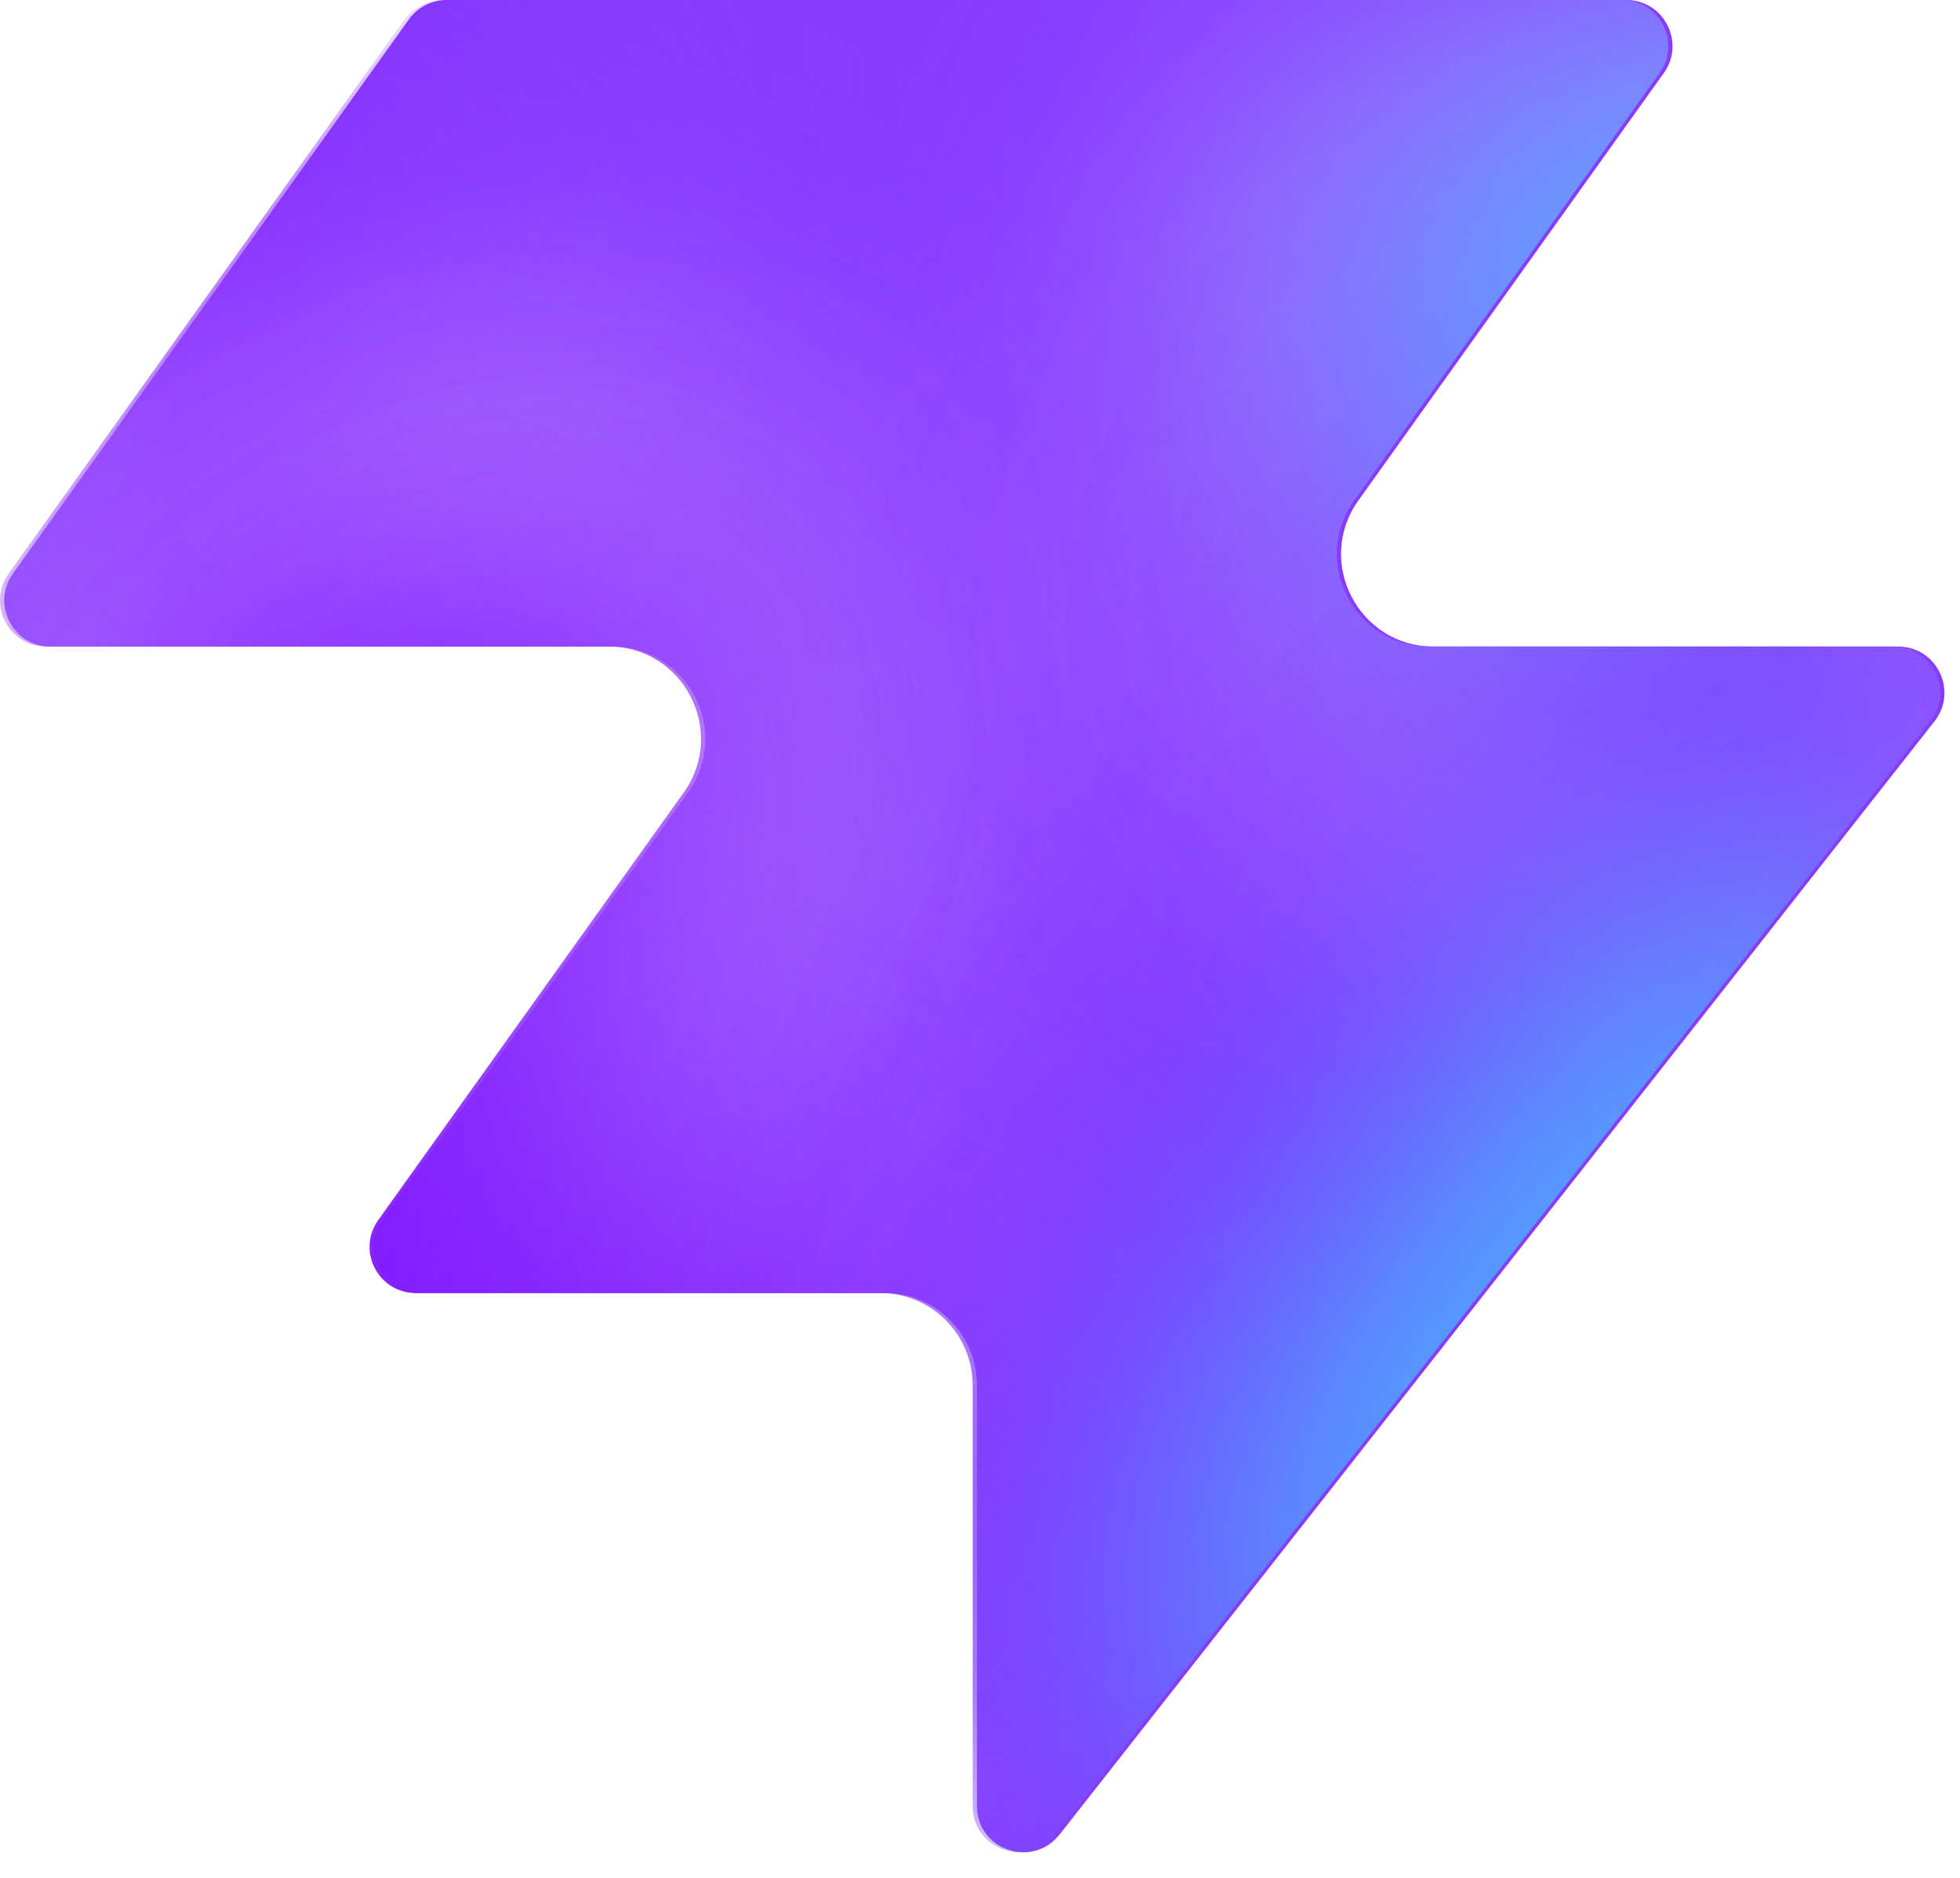
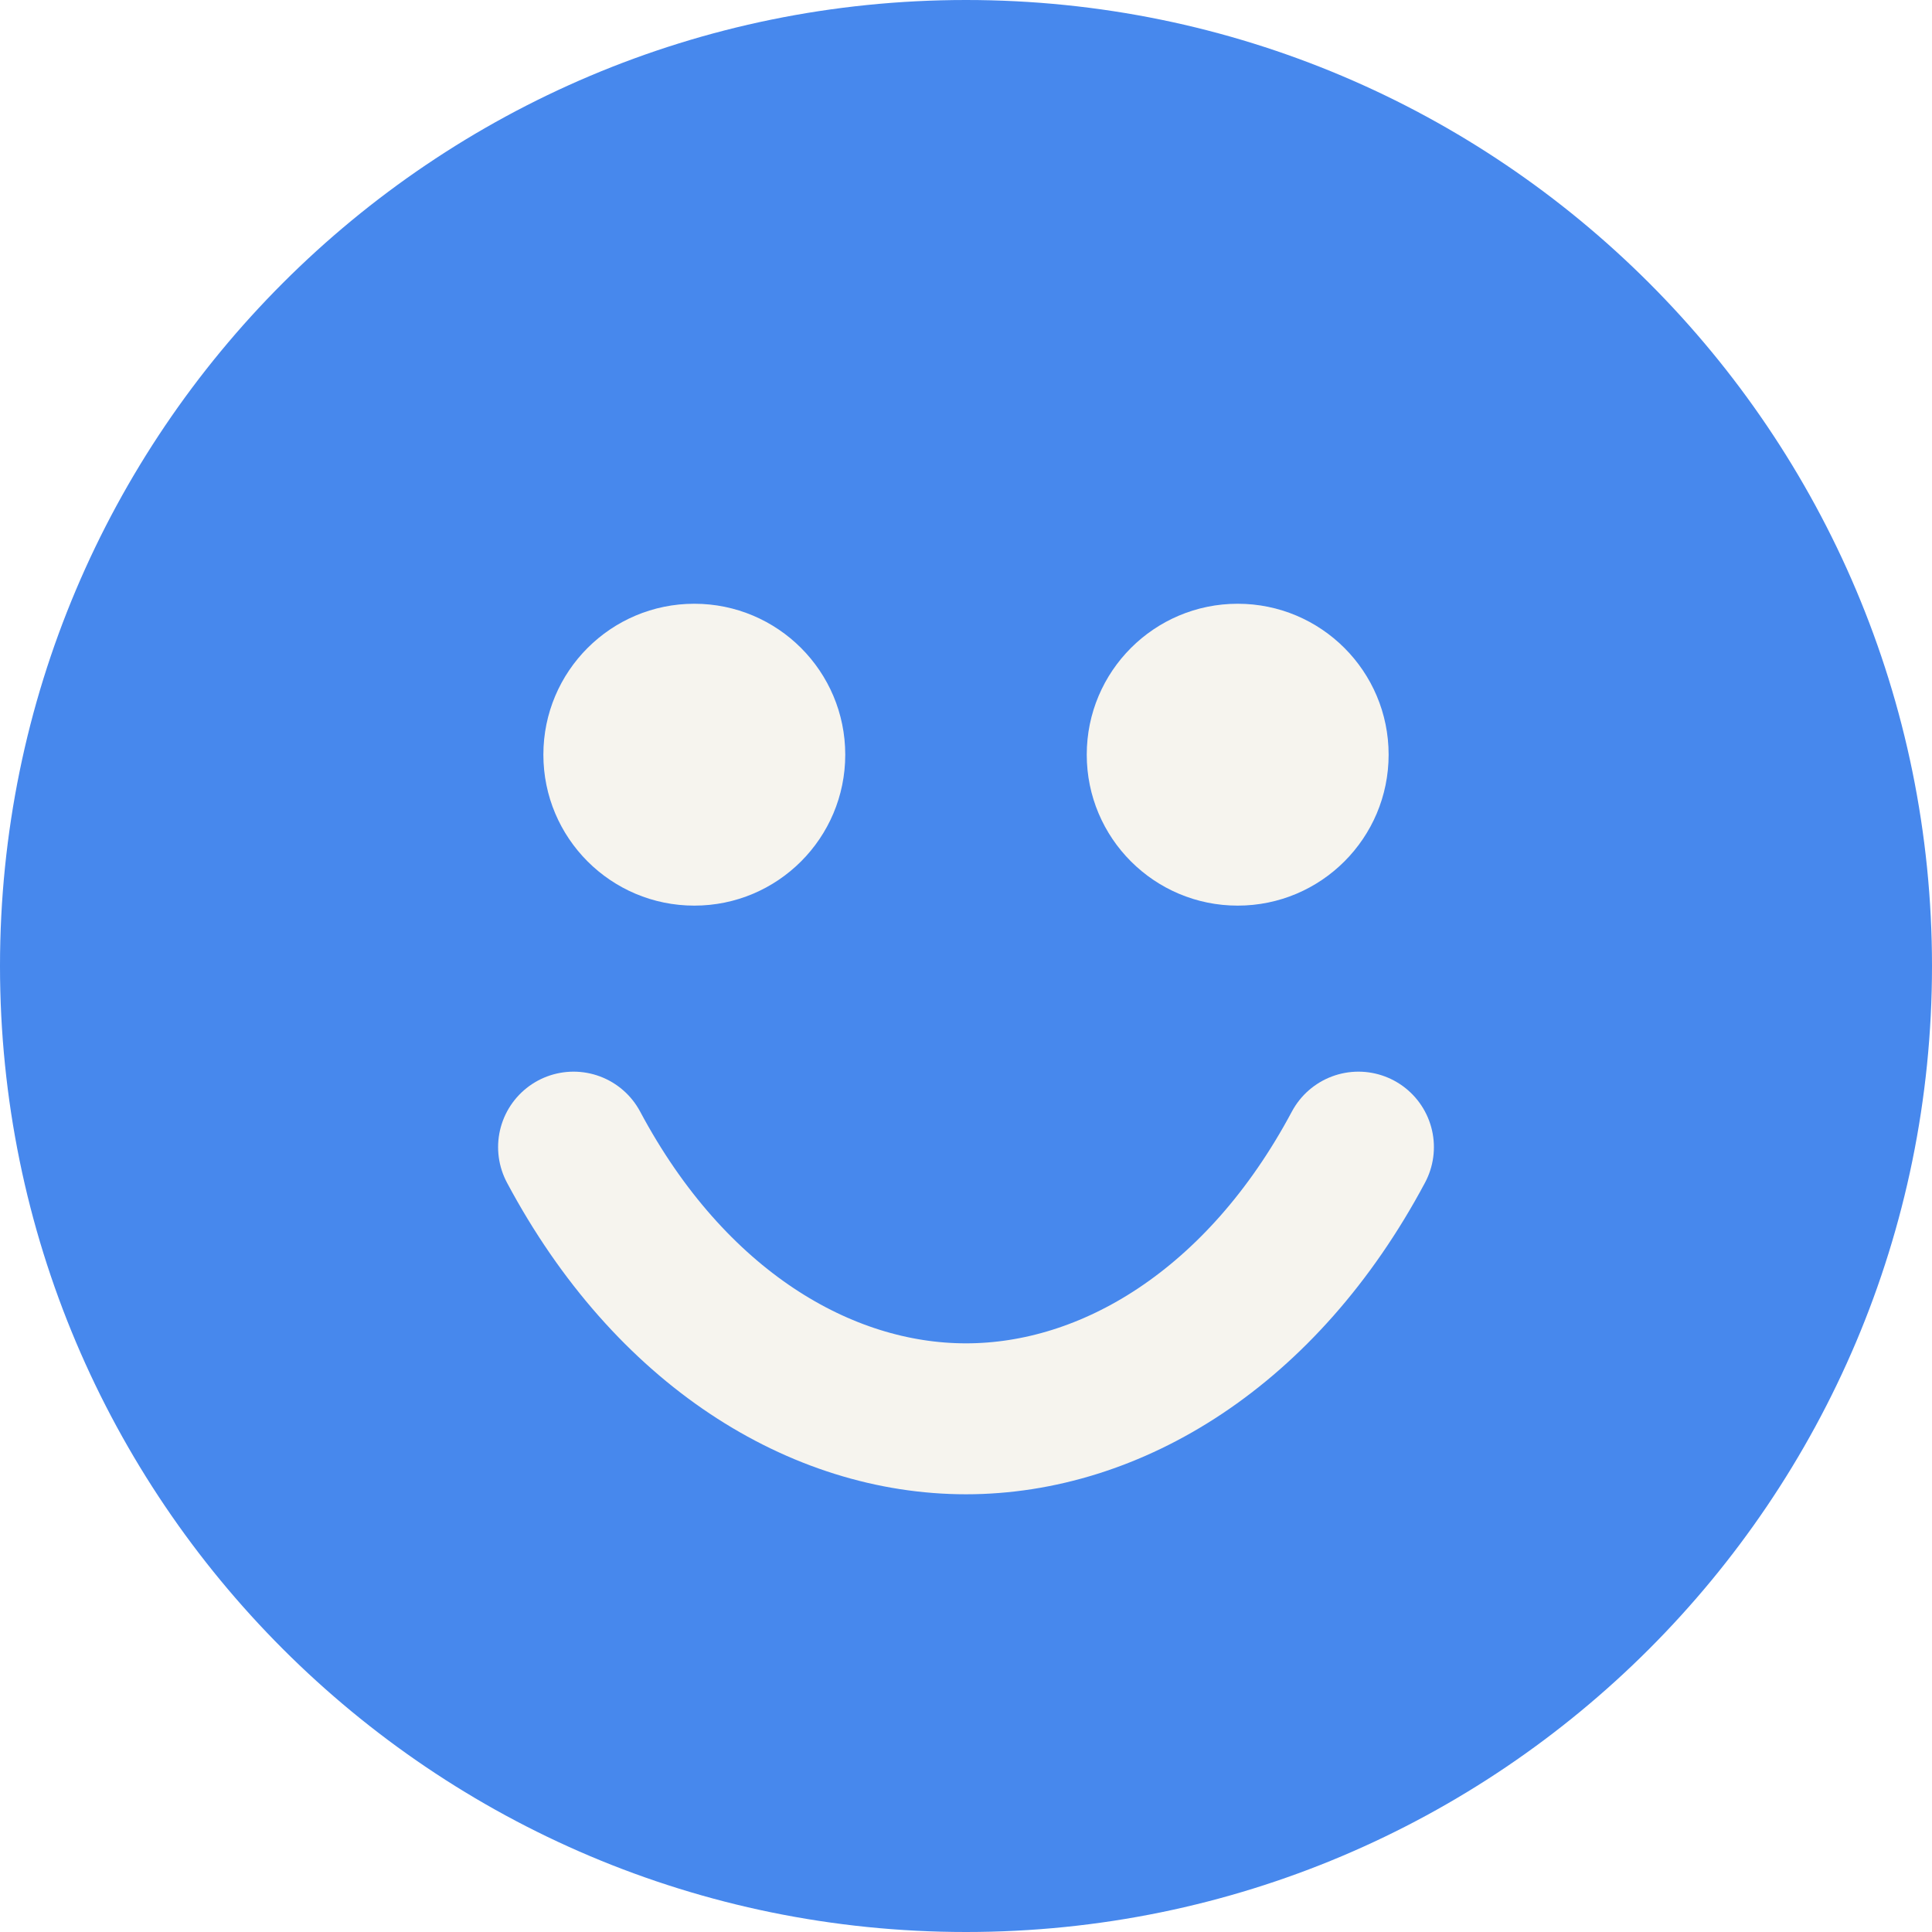
- <svg xmlns="http://www.w3.org/2000/svg" width="48" height="46" fill="none" viewBox="0 0 48 46">
-   <path fill="#863bff" d="M25.946 44.938c-.664.845-2.021.375-2.021-.698V33.937a2.26 2.26 0 0 0-2.262-2.262H10.287c-.92 0-1.456-1.04-.92-1.788l7.48-10.471c1.07-1.497 0-3.578-1.842-3.578H1.237c-.92 0-1.456-1.04-.92-1.788L10.013.474c.214-.297.556-.474.92-.474h28.894c.92 0 1.456 1.04.92 1.788l-7.48 10.471c-1.07 1.498 0 3.579 1.842 3.579h11.377c.943 0 1.473 1.088.89 1.83L25.947 44.94z" style="fill:#863bff;fill:color(display-p3 .525 .23 1);fill-opacity:1" />
-   <mask id="a" width="48" height="46" x="0" y="0" maskUnits="userSpaceOnUse" style="mask-type:alpha">
-     <path fill="#000" d="M25.842 44.938c-.664.844-2.021.375-2.021-.698V33.937a2.26 2.26 0 0 0-2.262-2.262H10.183c-.92 0-1.456-1.04-.92-1.788l7.48-10.471c1.07-1.498 0-3.579-1.842-3.579H1.133c-.92 0-1.456-1.04-.92-1.787L9.91.473c.214-.297.556-.474.92-.474h28.894c.92 0 1.456 1.04.92 1.788l-7.48 10.471c-1.07 1.498 0 3.578 1.842 3.578h11.377c.943 0 1.473 1.088.89 1.832L25.843 44.94z" style="fill:#000;fill-opacity:1" />
-   </mask>
-   <g mask="url(#a)">
-     <g filter="url(#b)">
-       <ellipse cx="5.508" cy="14.704" fill="#ede6ff" rx="5.508" ry="14.704" style="fill:#ede6ff;fill:color(display-p3 .927 .903 1);fill-opacity:1" transform="matrix(.00324 1 1 -.00324 -4.47 31.516)" />
-     </g>
-     <g filter="url(#c)">
-       <ellipse cx="10.399" cy="29.851" fill="#ede6ff" rx="10.399" ry="29.851" style="fill:#ede6ff;fill:color(display-p3 .927 .903 1);fill-opacity:1" transform="matrix(.00324 1 1 -.00324 -39.328 7.883)" />
-     </g>
-     <g filter="url(#d)">
-       <ellipse cx="5.508" cy="30.487" fill="#7e14ff" rx="5.508" ry="30.487" style="fill:#7e14ff;fill:color(display-p3 .492 .077 1);fill-opacity:1" transform="rotate(89.814 -25.913 -14.639)scale(1 -1)" />
-     </g>
-     <g filter="url(#e)">
-       <ellipse cx="5.508" cy="30.599" fill="#7e14ff" rx="5.508" ry="30.599" style="fill:#7e14ff;fill:color(display-p3 .492 .077 1);fill-opacity:1" transform="rotate(89.814 -32.644 -3.334)scale(1 -1)" />
-     </g>
-     <g filter="url(#f)">
-       <ellipse cx="5.508" cy="30.599" fill="#7e14ff" rx="5.508" ry="30.599" style="fill:#7e14ff;fill:color(display-p3 .492 .077 1);fill-opacity:1" transform="matrix(.00324 1 1 -.00324 -34.34 30.47)" />
-     </g>
-     <g filter="url(#g)">
-       <ellipse cx="14.072" cy="22.078" fill="#ede6ff" rx="14.072" ry="22.078" style="fill:#ede6ff;fill:color(display-p3 .927 .903 1);fill-opacity:1" transform="rotate(93.35 24.506 48.493)scale(-1 1)" />
-     </g>
-     <g filter="url(#h)">
-       <ellipse cx="3.47" cy="21.501" fill="#7e14ff" rx="3.47" ry="21.501" style="fill:#7e14ff;fill:color(display-p3 .492 .077 1);fill-opacity:1" transform="rotate(89.009 28.708 47.59)scale(-1 1)" />
-     </g>
-     <g filter="url(#i)">
-       <ellipse cx="3.47" cy="21.501" fill="#7e14ff" rx="3.47" ry="21.501" style="fill:#7e14ff;fill:color(display-p3 .492 .077 1);fill-opacity:1" transform="rotate(89.009 28.708 47.59)scale(-1 1)" />
-     </g>
-     <g filter="url(#j)">
-       <ellipse cx=".387" cy="8.972" fill="#7e14ff" rx="4.407" ry="29.108" style="fill:#7e14ff;fill:color(display-p3 .492 .077 1);fill-opacity:1" transform="rotate(39.51 .387 8.972)" />
-     </g>
-     <g filter="url(#k)">
-       <ellipse cx="47.523" cy="-6.092" fill="#7e14ff" rx="4.407" ry="29.108" style="fill:#7e14ff;fill:color(display-p3 .492 .077 1);fill-opacity:1" transform="rotate(37.892 47.523 -6.092)" />
-     </g>
-     <g filter="url(#l)">
-       <ellipse cx="41.412" cy="6.333" fill="#47bfff" rx="5.971" ry="9.665" style="fill:#47bfff;fill:color(display-p3 .28 .748 1);fill-opacity:1" transform="rotate(37.892 41.412 6.333)" />
-     </g>
-     <g filter="url(#m)">
-       <ellipse cx="-1.879" cy="38.332" fill="#7e14ff" rx="4.407" ry="29.108" style="fill:#7e14ff;fill:color(display-p3 .492 .077 1);fill-opacity:1" transform="rotate(37.892 -1.88 38.332)" />
-     </g>
-     <g filter="url(#n)">
-       <ellipse cx="-1.879" cy="38.332" fill="#7e14ff" rx="4.407" ry="29.108" style="fill:#7e14ff;fill:color(display-p3 .492 .077 1);fill-opacity:1" transform="rotate(37.892 -1.88 38.332)" />
-     </g>
-     <g filter="url(#o)">
-       <ellipse cx="35.651" cy="29.907" fill="#7e14ff" rx="4.407" ry="29.108" style="fill:#7e14ff;fill:color(display-p3 .492 .077 1);fill-opacity:1" transform="rotate(37.892 35.651 29.907)" />
-     </g>
-     <g filter="url(#p)">
-       <ellipse cx="38.418" cy="32.4" fill="#47bfff" rx="5.971" ry="15.297" style="fill:#47bfff;fill:color(display-p3 .28 .748 1);fill-opacity:1" transform="rotate(37.892 38.418 32.4)" />
-     </g>
-   </g>
-   <defs>
-     <filter id="b" width="60.045" height="41.654" x="-19.77" y="16.149" color-interpolation-filters="sRGB" filterUnits="userSpaceOnUse">
-       <feFlood flood-opacity="0" result="BackgroundImageFix" />
-       <feBlend in="SourceGraphic" in2="BackgroundImageFix" result="shape" />
-       <feGaussianBlur result="effect1_foregroundBlur_2002_17158" stdDeviation="7.659" />
-     </filter>
-     <filter id="c" width="90.34" height="51.437" x="-54.613" y="-7.533" color-interpolation-filters="sRGB" filterUnits="userSpaceOnUse">
-       <feFlood flood-opacity="0" result="BackgroundImageFix" />
-       <feBlend in="SourceGraphic" in2="BackgroundImageFix" result="shape" />
-       <feGaussianBlur result="effect1_foregroundBlur_2002_17158" stdDeviation="7.659" />
-     </filter>
-     <filter id="d" width="79.355" height="29.4" x="-49.64" y="2.03" color-interpolation-filters="sRGB" filterUnits="userSpaceOnUse">
-       <feFlood flood-opacity="0" result="BackgroundImageFix" />
-       <feBlend in="SourceGraphic" in2="BackgroundImageFix" result="shape" />
-       <feGaussianBlur result="effect1_foregroundBlur_2002_17158" stdDeviation="4.596" />
-     </filter>
-     <filter id="e" width="79.579" height="29.4" x="-45.045" y="20.029" color-interpolation-filters="sRGB" filterUnits="userSpaceOnUse">
-       <feFlood flood-opacity="0" result="BackgroundImageFix" />
-       <feBlend in="SourceGraphic" in2="BackgroundImageFix" result="shape" />
-       <feGaussianBlur result="effect1_foregroundBlur_2002_17158" stdDeviation="4.596" />
-     </filter>
-     <filter id="f" width="79.579" height="29.4" x="-43.513" y="21.178" color-interpolation-filters="sRGB" filterUnits="userSpaceOnUse">
-       <feFlood flood-opacity="0" result="BackgroundImageFix" />
-       <feBlend in="SourceGraphic" in2="BackgroundImageFix" result="shape" />
-       <feGaussianBlur result="effect1_foregroundBlur_2002_17158" stdDeviation="4.596" />
-     </filter>
-     <filter id="g" width="74.749" height="58.852" x="15.756" y="-17.901" color-interpolation-filters="sRGB" filterUnits="userSpaceOnUse">
-       <feFlood flood-opacity="0" result="BackgroundImageFix" />
-       <feBlend in="SourceGraphic" in2="BackgroundImageFix" result="shape" />
-       <feGaussianBlur result="effect1_foregroundBlur_2002_17158" stdDeviation="7.659" />
-     </filter>
-     <filter id="h" width="61.377" height="25.362" x="23.548" y="2.284" color-interpolation-filters="sRGB" filterUnits="userSpaceOnUse">
-       <feFlood flood-opacity="0" result="BackgroundImageFix" />
-       <feBlend in="SourceGraphic" in2="BackgroundImageFix" result="shape" />
-       <feGaussianBlur result="effect1_foregroundBlur_2002_17158" stdDeviation="4.596" />
-     </filter>
-     <filter id="i" width="61.377" height="25.362" x="23.548" y="2.284" color-interpolation-filters="sRGB" filterUnits="userSpaceOnUse">
-       <feFlood flood-opacity="0" result="BackgroundImageFix" />
-       <feBlend in="SourceGraphic" in2="BackgroundImageFix" result="shape" />
-       <feGaussianBlur result="effect1_foregroundBlur_2002_17158" stdDeviation="4.596" />
-     </filter>
-     <filter id="j" width="56.045" height="63.649" x="-27.636" y="-22.853" color-interpolation-filters="sRGB" filterUnits="userSpaceOnUse">
-       <feFlood flood-opacity="0" result="BackgroundImageFix" />
-       <feBlend in="SourceGraphic" in2="BackgroundImageFix" result="shape" />
-       <feGaussianBlur result="effect1_foregroundBlur_2002_17158" stdDeviation="4.596" />
-     </filter>
-     <filter id="k" width="54.814" height="64.646" x="20.116" y="-38.415" color-interpolation-filters="sRGB" filterUnits="userSpaceOnUse">
-       <feFlood flood-opacity="0" result="BackgroundImageFix" />
-       <feBlend in="SourceGraphic" in2="BackgroundImageFix" result="shape" />
-       <feGaussianBlur result="effect1_foregroundBlur_2002_17158" stdDeviation="4.596" />
-     </filter>
-     <filter id="l" width="33.541" height="35.313" x="24.641" y="-11.323" color-interpolation-filters="sRGB" filterUnits="userSpaceOnUse">
-       <feFlood flood-opacity="0" result="BackgroundImageFix" />
-       <feBlend in="SourceGraphic" in2="BackgroundImageFix" result="shape" />
-       <feGaussianBlur result="effect1_foregroundBlur_2002_17158" stdDeviation="4.596" />
-     </filter>
-     <filter id="m" width="54.814" height="64.646" x="-29.286" y="6.009" color-interpolation-filters="sRGB" filterUnits="userSpaceOnUse">
-       <feFlood flood-opacity="0" result="BackgroundImageFix" />
-       <feBlend in="SourceGraphic" in2="BackgroundImageFix" result="shape" />
-       <feGaussianBlur result="effect1_foregroundBlur_2002_17158" stdDeviation="4.596" />
-     </filter>
-     <filter id="n" width="54.814" height="64.646" x="-29.286" y="6.009" color-interpolation-filters="sRGB" filterUnits="userSpaceOnUse">
-       <feFlood flood-opacity="0" result="BackgroundImageFix" />
-       <feBlend in="SourceGraphic" in2="BackgroundImageFix" result="shape" />
-       <feGaussianBlur result="effect1_foregroundBlur_2002_17158" stdDeviation="4.596" />
-     </filter>
-     <filter id="o" width="54.814" height="64.646" x="8.244" y="-2.416" color-interpolation-filters="sRGB" filterUnits="userSpaceOnUse">
-       <feFlood flood-opacity="0" result="BackgroundImageFix" />
-       <feBlend in="SourceGraphic" in2="BackgroundImageFix" result="shape" />
-       <feGaussianBlur result="effect1_foregroundBlur_2002_17158" stdDeviation="4.596" />
-     </filter>
-     <filter id="p" width="39.409" height="43.623" x="18.713" y="10.588" color-interpolation-filters="sRGB" filterUnits="userSpaceOnUse">
-       <feFlood flood-opacity="0" result="BackgroundImageFix" />
-       <feBlend in="SourceGraphic" in2="BackgroundImageFix" result="shape" />
-       <feGaussianBlur result="effect1_foregroundBlur_2002_17158" stdDeviation="4.596" />
-     </filter>
-   </defs>
+ <svg xmlns="http://www.w3.org/2000/svg" viewBox="0 0 64 64">
+   <rect width="64" height="64" rx="32" fill="#4788ed" />
+   <circle cx="23" cy="25" r="5" fill="#f6f4ee" />
+   <circle cx="41" cy="25" r="5" fill="#f6f4ee" />
+   <path d="M19 38c3.2 6 8.2 9 13 9s9.8-3 13-9" fill="none" stroke="#f6f4ee" stroke-linecap="round" stroke-width="5" />
</svg>
